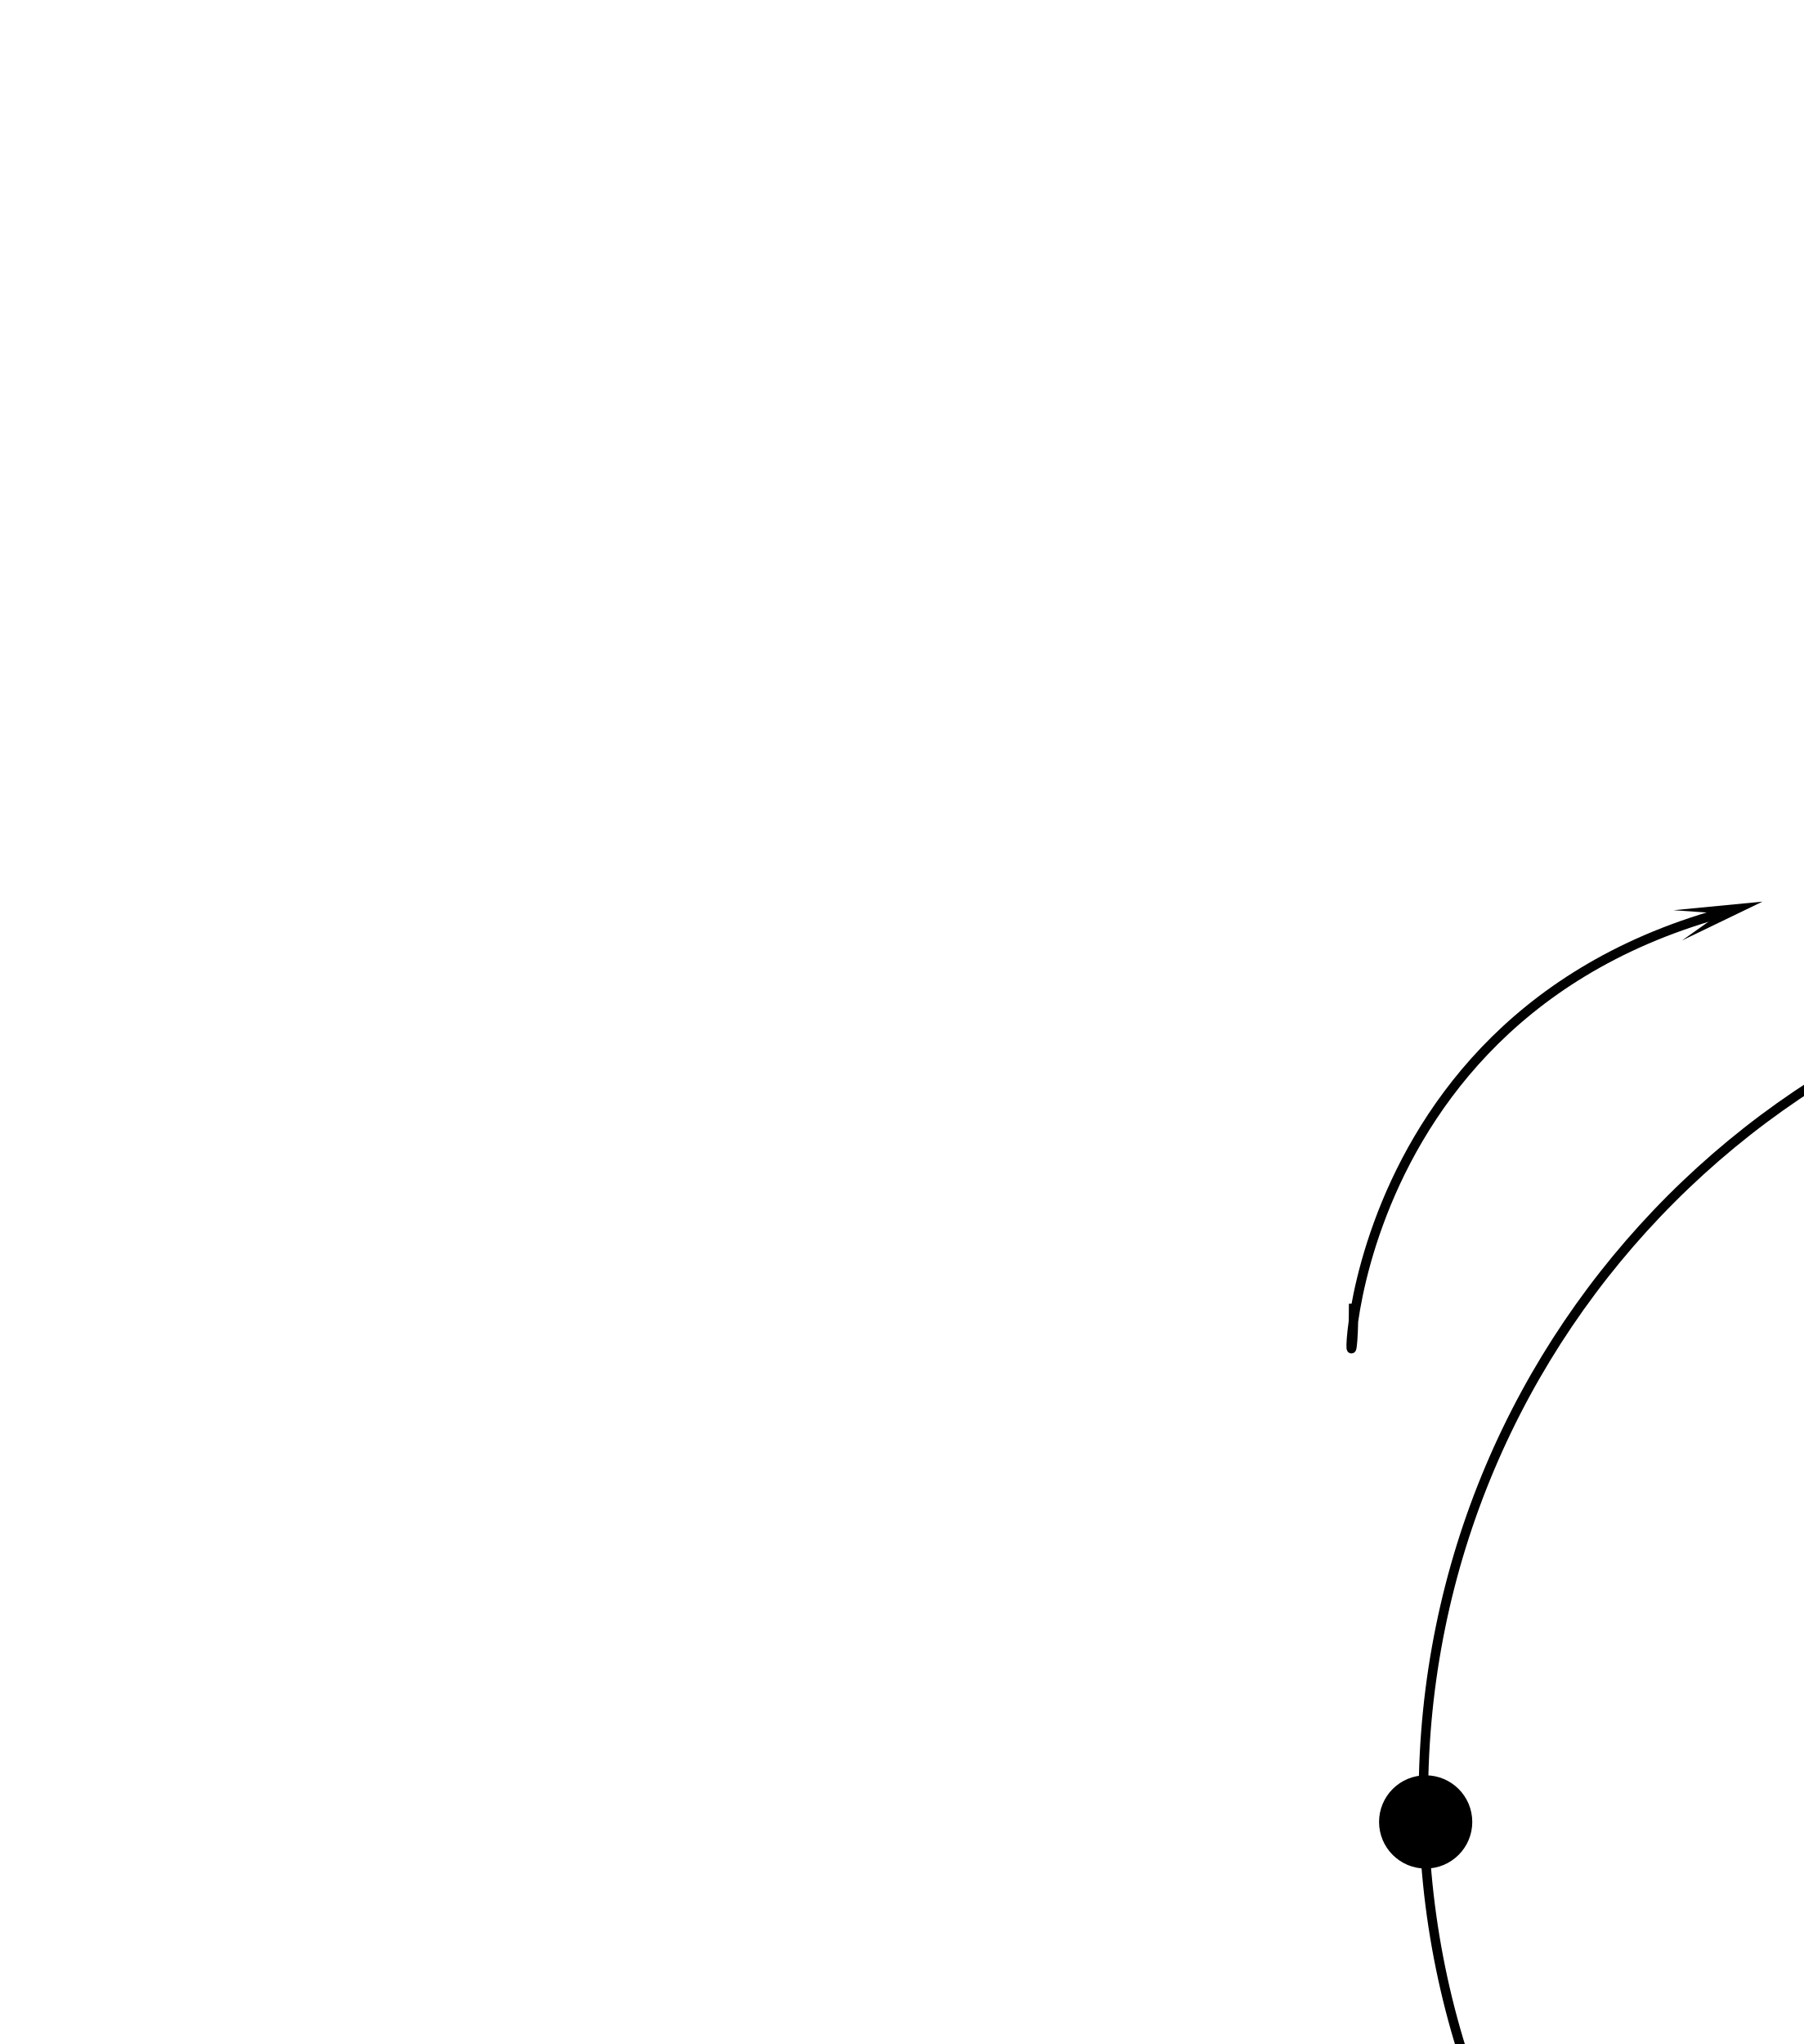
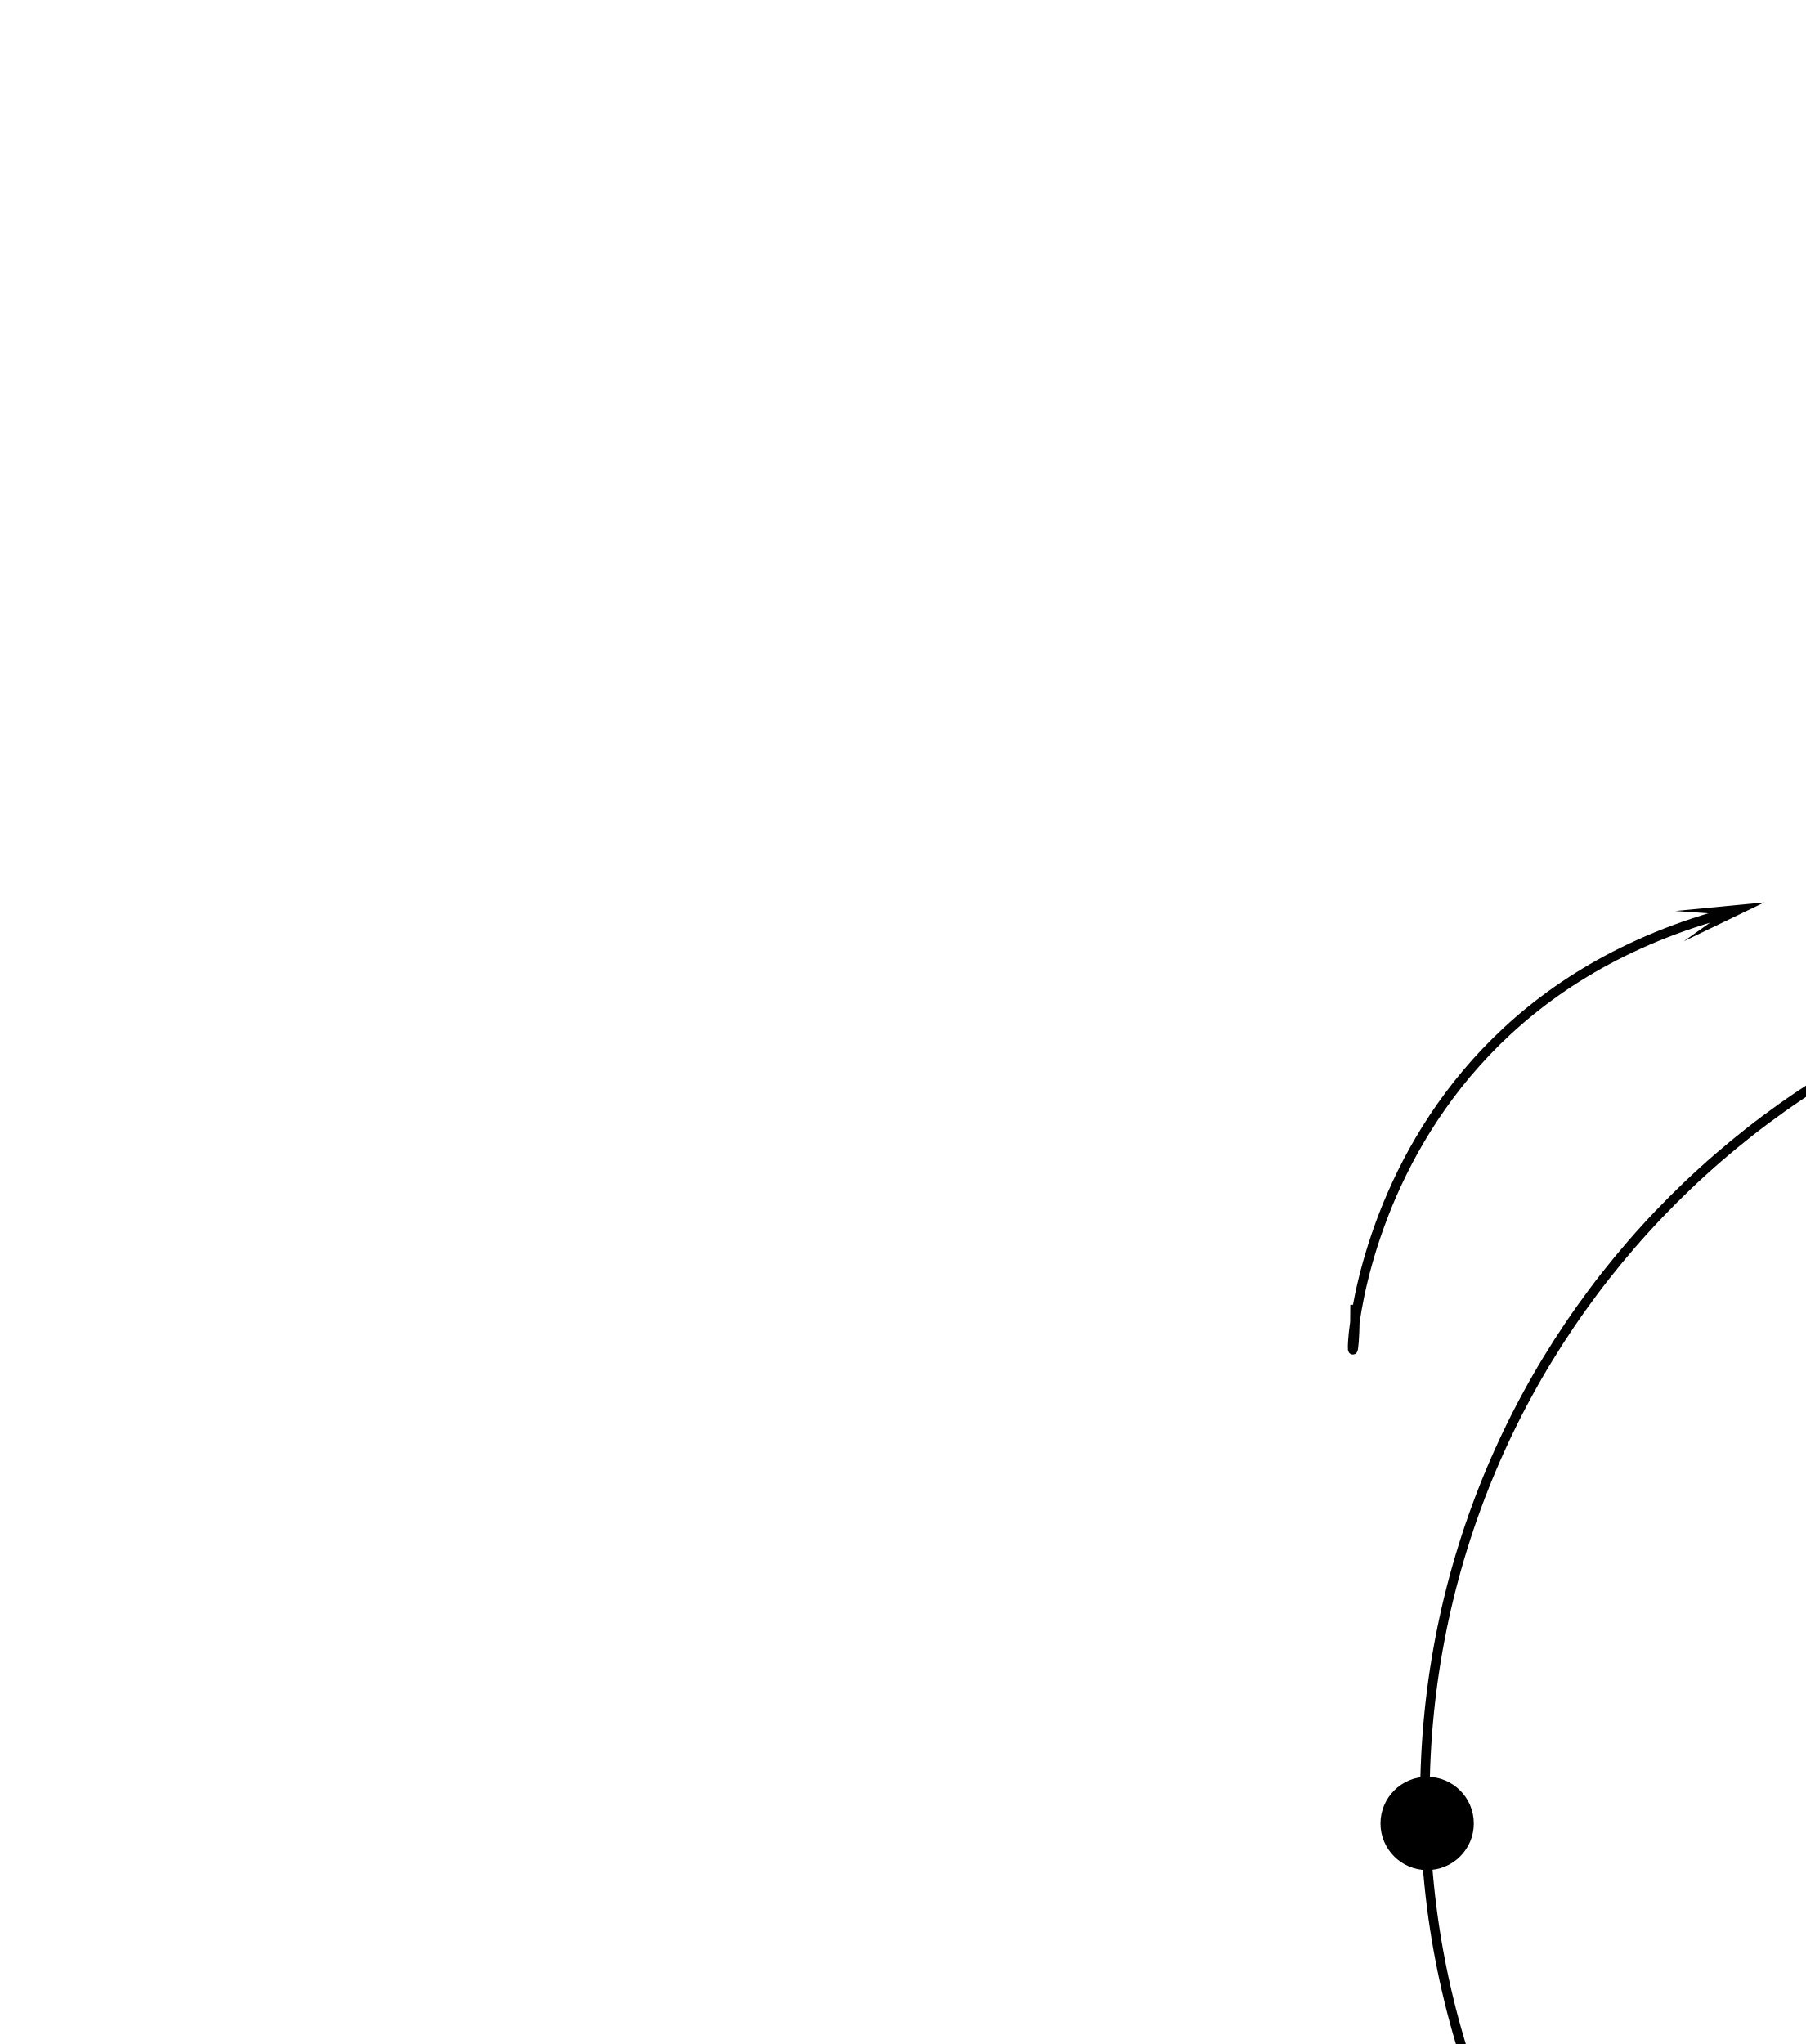
<svg xmlns="http://www.w3.org/2000/svg" xmlns:ns1="http://latexdraw.sourceforge.net/namespaces/latexdraw" version="1.1" baseProfile="full">
  <g>
-     <g ns1:type="circle" id="id1980288895">
+     <g ns1:type="circle" id="id250101528">
      <circle cx="480.0" cy="380.0" r="179.0" ns1:borderPos="outer" stroke-width="2.0" stroke="black" fill="none" />
    </g>
-     <g ns1:type="joinedLines" id="id1725499682">
+     <g ns1:type="joinedLines" id="id2070289860">
      <polyline points="447.704,170.37 447.704,186.37 479.704,186.37 479.704,170.37 479.704,186.37 " stroke-width="2.0" stroke="black" fill="none" ns1:rotationAngle="0.0" />
    </g>
-     <g ns1:type="joinedLines" id="id1208646445">
+     <g ns1:type="joinedLines" id="id585644775">
      <polyline points="496.637,172.375 494.745,188.262 526.521,192.046 528.413,176.159 526.521,192.046 " stroke-width="2.0" stroke="black" fill="none" ns1:rotationAngle="0.0" />
    </g>
-     <g ns1:type="joinedLines" id="id687579344">
+     <g ns1:type="joinedLines" id="id2012037658">
      <polyline points="542.934,180.429 536.335,195.005 565.487,208.203 572.086,193.627 565.487,208.203 " stroke-width="2.0" stroke="black" fill="none" ns1:rotationAngle="0.0" />
    </g>
-     <g ns1:type="dot" id="id46726381" ns1:size="20.0" ns1:dotShape="*" ns1:position="460.74074074074065 202.9629629629629">
+     <g ns1:type="dot" id="id1338143206" ns1:size="20.0" ns1:dotShape="*" ns1:position="460.74074074074065 202.9629629629629">
      <path d="M 469.972 202.963 C 469.972 208.061 465.839 212.194 460.741 212.194 C 455.643 212.194 451.51 208.061 451.51 202.963 C 451.51 197.865 455.643 193.732 460.741 193.732 C 465.839 193.732 469.972 197.865 469.972 202.963 z " fill="black" stroke-linecap="square" stroke-linejoin="butt" stroke-width="1.25" stroke-miterlimit="10.0" stroke-dashoffset="0.0" stroke="black" />
    </g>
-     <g ns1:type="dot" id="id1491278187" ns1:size="20.0" ns1:dotShape="*" ns1:position="301.4814814814814 385.1851851851851">
+     <g ns1:type="dot" id="id1587936973" ns1:size="20.0" ns1:dotShape="*" ns1:position="301.4814814814814 385.1851851851851">
      <path d="M 310.712 385.185 C 310.712 390.283 306.579 394.416 301.481 394.416 C 296.383 394.416 292.251 390.283 292.251 385.185 C 292.251 380.087 296.383 375.954 301.481 375.954 C 306.579 375.954 310.712 380.087 310.712 385.185 z " fill="black" stroke-linecap="square" stroke-linejoin="butt" stroke-width="1.25" stroke-miterlimit="10.0" stroke-dashoffset="0.0" stroke="black" />
    </g>
-     <g ns1:type="dot" id="id99514698" ns1:size="20.0" ns1:dotShape="*" ns1:position="383.70370370370364 531.8518518518517">
+     <g ns1:type="dot" id="id1594770646" ns1:size="20.0" ns1:dotShape="*" ns1:position="383.70370370370364 531.8518518518517">
      <path d="M 392.934 531.852 C 392.934 536.95 388.802 541.083 383.704 541.083 C 378.606 541.083 374.473 536.95 374.473 531.852 C 374.473 526.754 378.606 522.621 383.704 522.621 C 388.802 522.621 392.934 526.754 392.934 531.852 z " fill="black" stroke-linecap="square" stroke-linejoin="butt" stroke-width="1.25" stroke-miterlimit="10.0" stroke-dashoffset="0.0" stroke="black" />
    </g>
-     <g ns1:type="dot" id="id907513173" ns1:size="20.0" ns1:dotShape="*" ns1:position="592.5925925925925 521.4814814814814">
+     <g ns1:type="dot" id="id2004737902" ns1:size="20.0" ns1:dotShape="*" ns1:position="592.5925925925925 521.4814814814814">
      <path d="M 601.823 521.481 C 601.823 526.579 597.691 530.712 592.593 530.712 C 587.495 530.712 583.362 526.579 583.362 521.481 C 583.362 516.383 587.495 512.251 592.593 512.251 C 597.691 512.251 601.823 516.383 601.823 521.481 z " fill="black" stroke-linecap="square" stroke-linejoin="butt" stroke-width="1.25" stroke-miterlimit="10.0" stroke-dashoffset="0.0" stroke="black" />
    </g>
-     <g ns1:type="dot" id="id653691793" ns1:size="20.0" ns1:dotShape="*" ns1:position="656.2962962962962 343.70370370370364">
+     <g ns1:type="dot" id="id601791282" ns1:size="20.0" ns1:dotShape="*" ns1:position="656.2962962962962 343.70370370370364">
      <path d="M 665.527 343.704 C 665.527 348.802 661.394 352.934 656.296 352.934 C 651.198 352.934 647.066 348.802 647.066 343.704 C 647.066 338.606 651.198 334.473 656.296 334.473 C 661.394 334.473 665.527 338.606 665.527 343.704 z " fill="black" stroke-linecap="square" stroke-linejoin="butt" stroke-width="1.25" stroke-miterlimit="10.0" stroke-dashoffset="0.0" stroke="black" />
    </g>
-     <g ns1:type="joinedLines" id="id631407247">
+     <g ns1:type="joinedLines" id="id1144475449">
      <polyline points="583.174,197.764 574.347,211.109 601.037,228.762 609.864,215.418 601.037,228.762 " stroke-width="2.0" stroke="black" fill="none" ns1:rotationAngle="0.0" />
    </g>
-     <g ns1:type="rectangle" id="id1135467073" transform="rotate(6.590229) translate(17.43796 -59.95544)">
+     <g ns1:type="rectangle" id="id1891910704" transform="rotate(6.590229) translate(17.43796 -59.95544)">
      <rect x="496.675" y="173.61" width="30.574" height="15.614" ns1:borderPos="outer" stroke-width="0.1" stroke="#fefefe" fill="red" />
    </g>
-     <g ns1:type="rectangle" id="id1929829603" transform="rotate(23.5285) translate(31.27131 -237.5855)">
+     <g ns1:type="rectangle" id="id144235328" transform="rotate(23.5285) translate(31.27131 -237.5855)">
      <rect x="539.693" y="186.228" width="30.156" height="15.285" ns1:borderPos="outer" stroke-width="0.1" stroke="#fefefe" fill="#0038ff" />
    </g>
-     <g ns1:type="bezierCurve" id="id611599796">
-       <path d="M 363.75 193.125 C 274.375 218.125 286.25 315.625 286.25 275.625 " stroke-width="2.0" stroke="#010101" fill="none" ns1:rotationAngle="0.0" marker-start="url(#arrow0-611599796)" />
+     <g ns1:type="bezierCurve" id="id1753375433">
+       <path d="M 363.75 193.125 C 274.375 218.125 286.25 315.625 286.25 275.625 " stroke-width="2.0" stroke="#010101" fill="none" ns1:rotationAngle="0.0" marker-start="url(#arrow0-1753375433)" />
    </g>
-     <g ns1:type="text" id="id294198325" fill="#010101" ns1:position="bl">
-       <text x="426.782" y="136.552">Step 1 ($10 \mu s$ later)</text>
+     <g ns1:type="text" id="id804545941" fill="#010101" ns1:position="bl">
+       <text x="426.782" y="136.552">Step 1 (One slot later)</text>
    </g>
  </g>
  <defs>
-     <marker overflow="visible" orient="auto" id="arrow0-611599796">
+     <marker overflow="visible" orient="auto" id="arrow0-1753375433">
      <path d="M 0.0 0.0 L 4.652 1.661 L -4.652 0.0 L 4.652 -1.661 z " ns1:arrSizeNum="2.0" fill="#010101" />
    </marker>
  </defs>
</svg>
